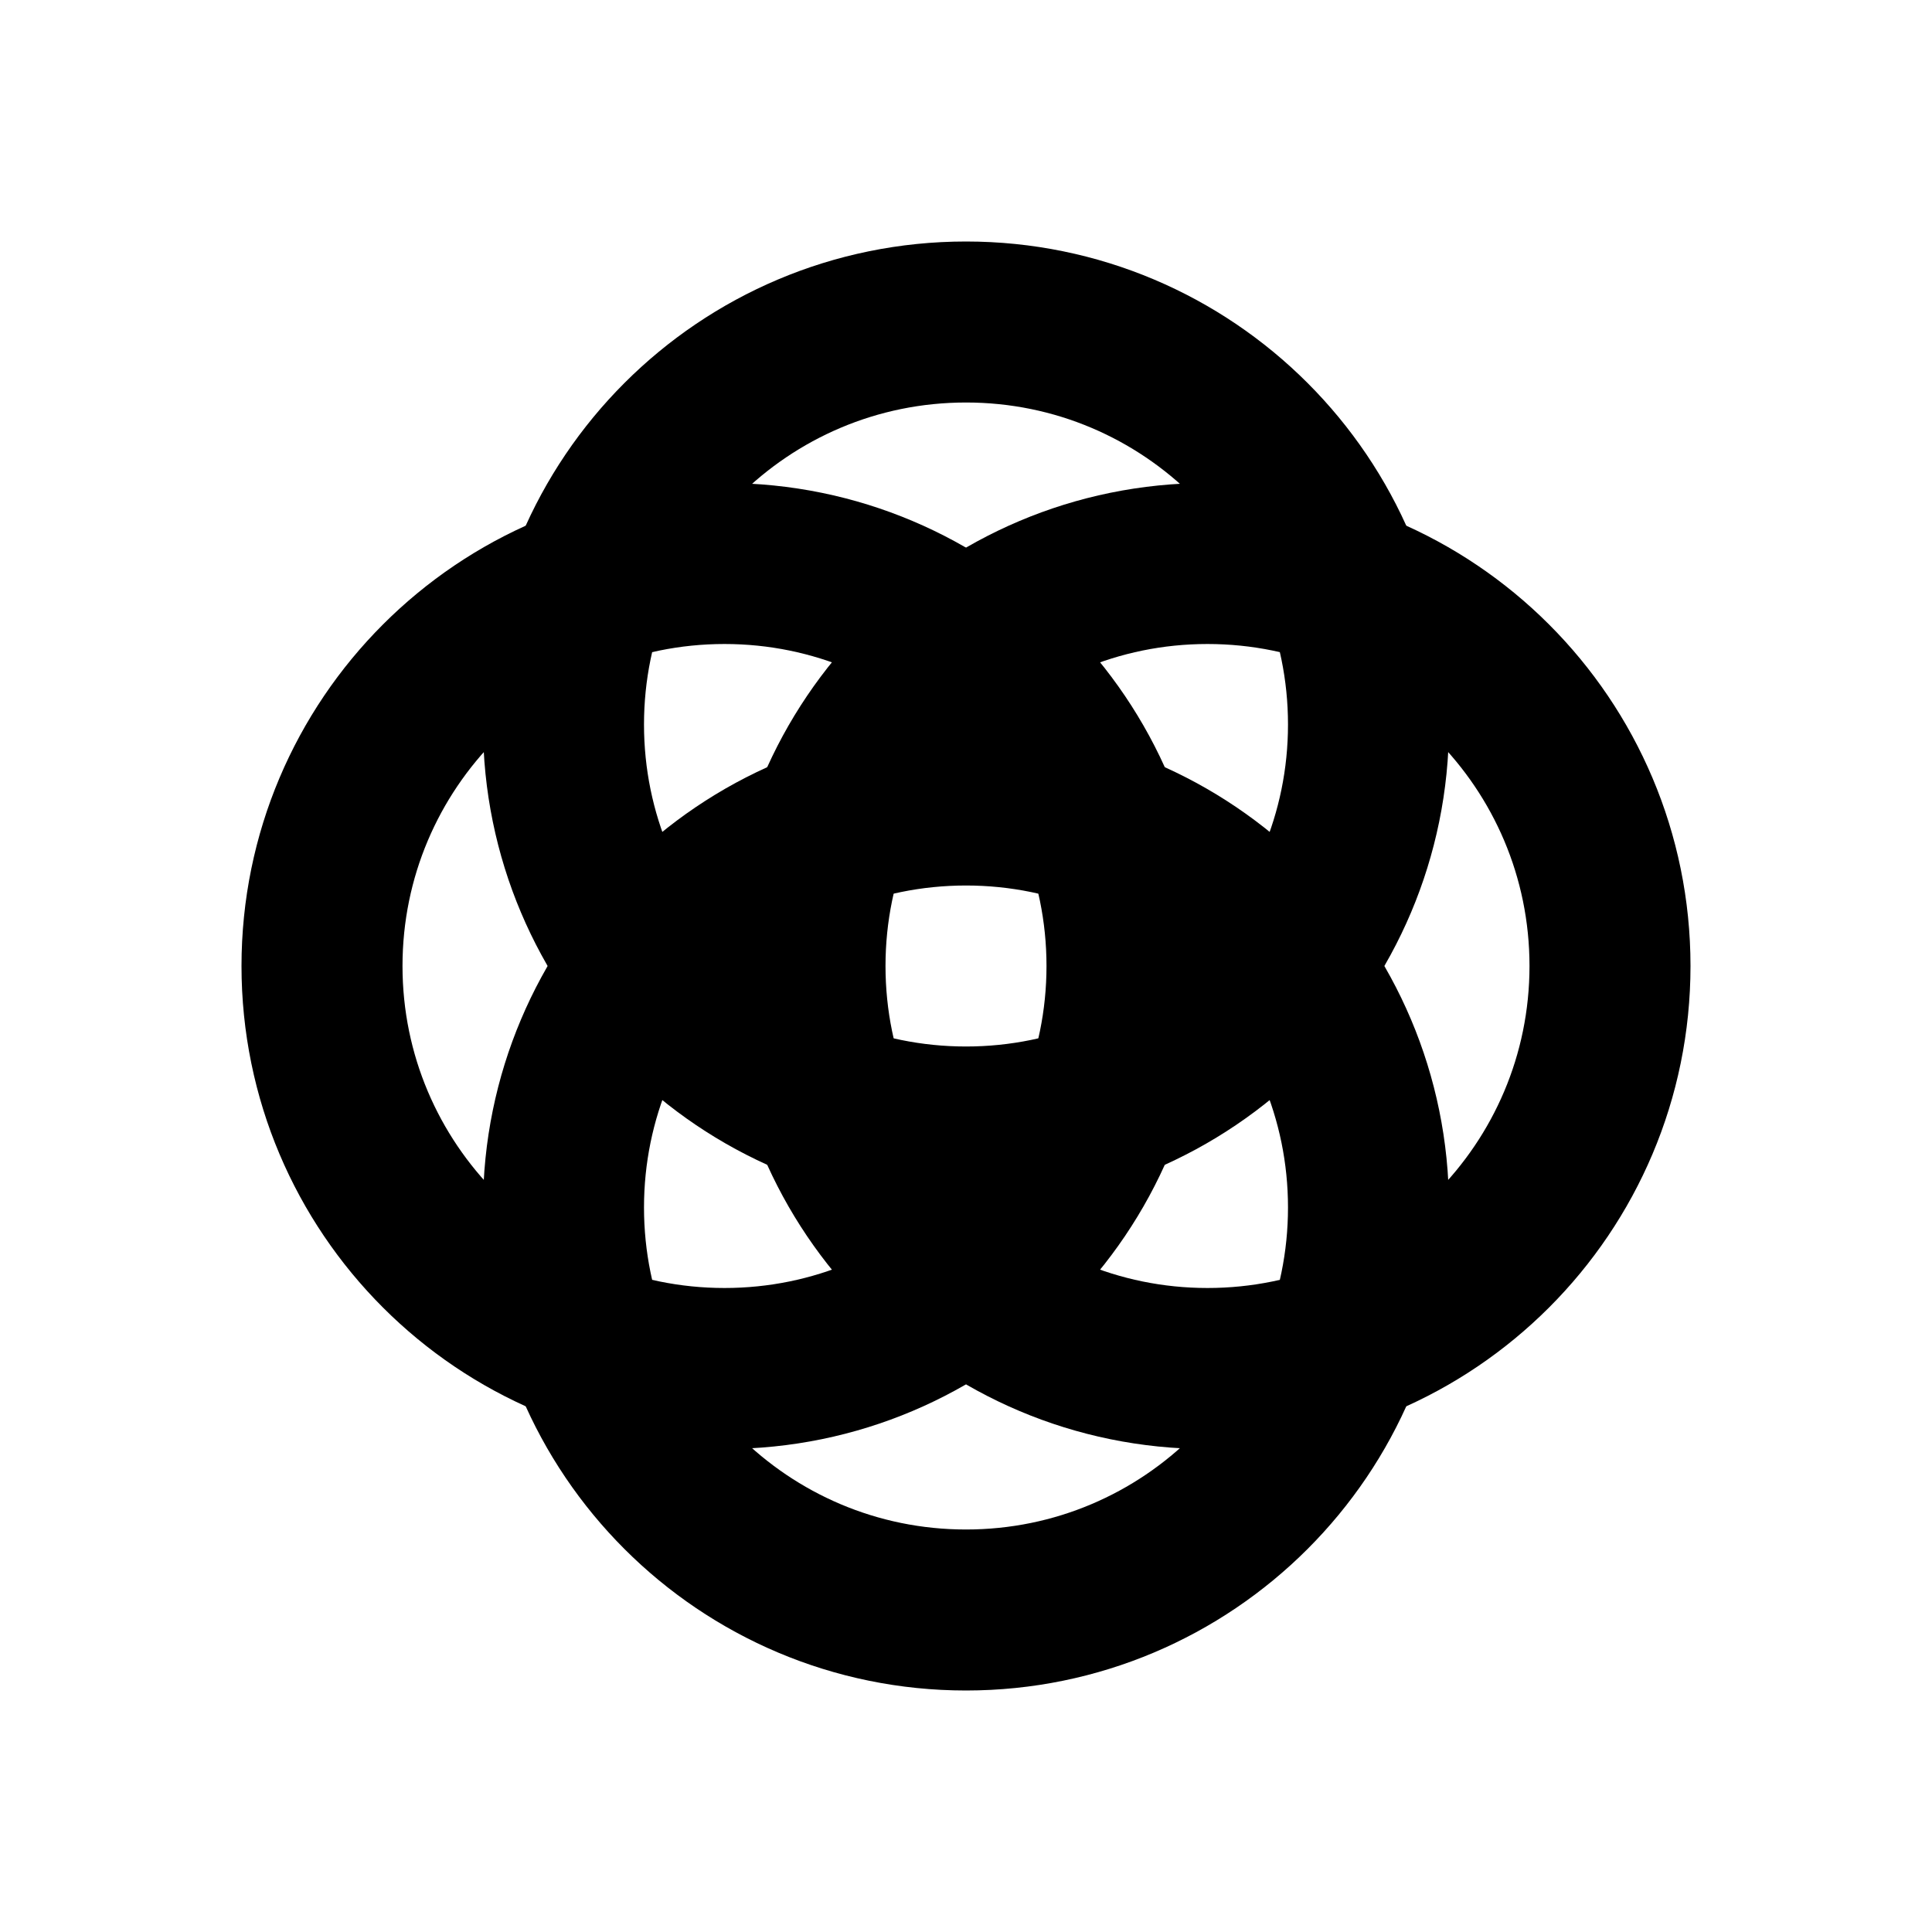
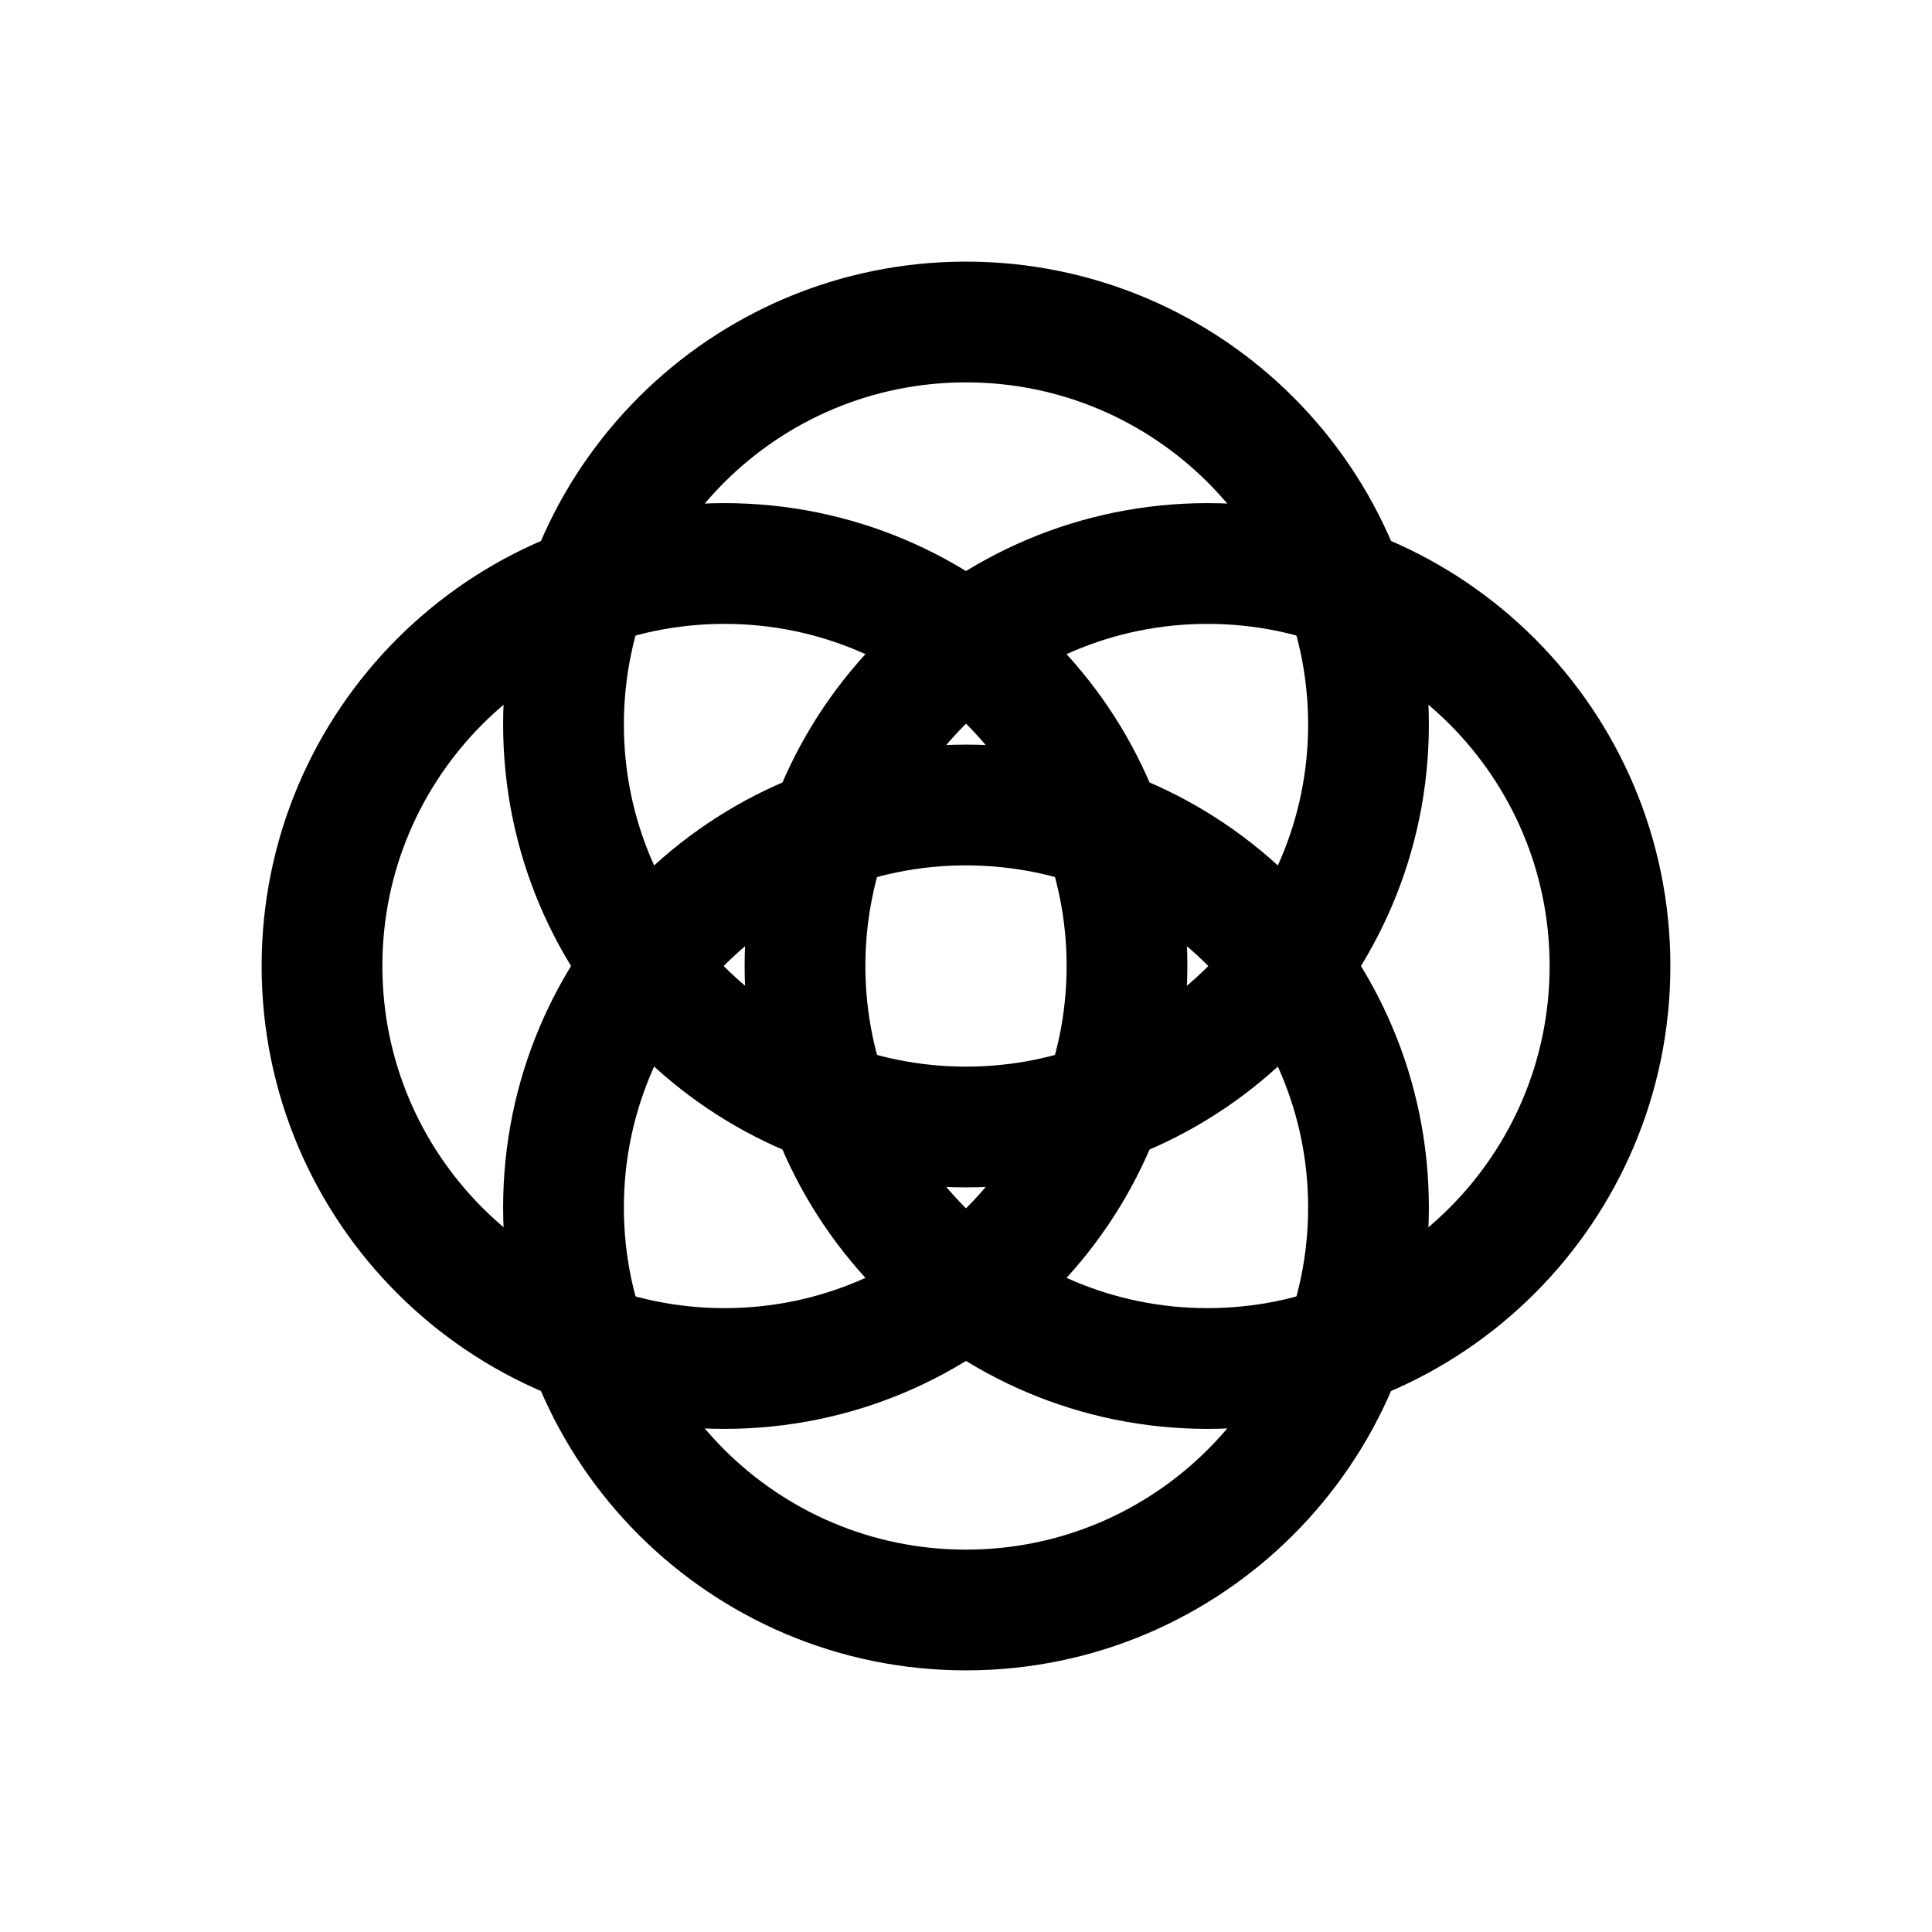
<svg xmlns="http://www.w3.org/2000/svg" width="48" height="48" viewBox="0 0 24 24" fill="none">
-   <g stroke="black" stroke-width="2" stroke-linecap="round" stroke-linejoin="round">
+   <g stroke="black" stroke-width="1.5" stroke-linecap="round" stroke-linejoin="round">
    <circle cx="12" cy="9" r="5" />
    <circle cx="12" cy="15" r="5" />
    <circle cx="9" cy="12" r="5" />
    <circle cx="15" cy="12" r="5" />
  </g>
</svg>
